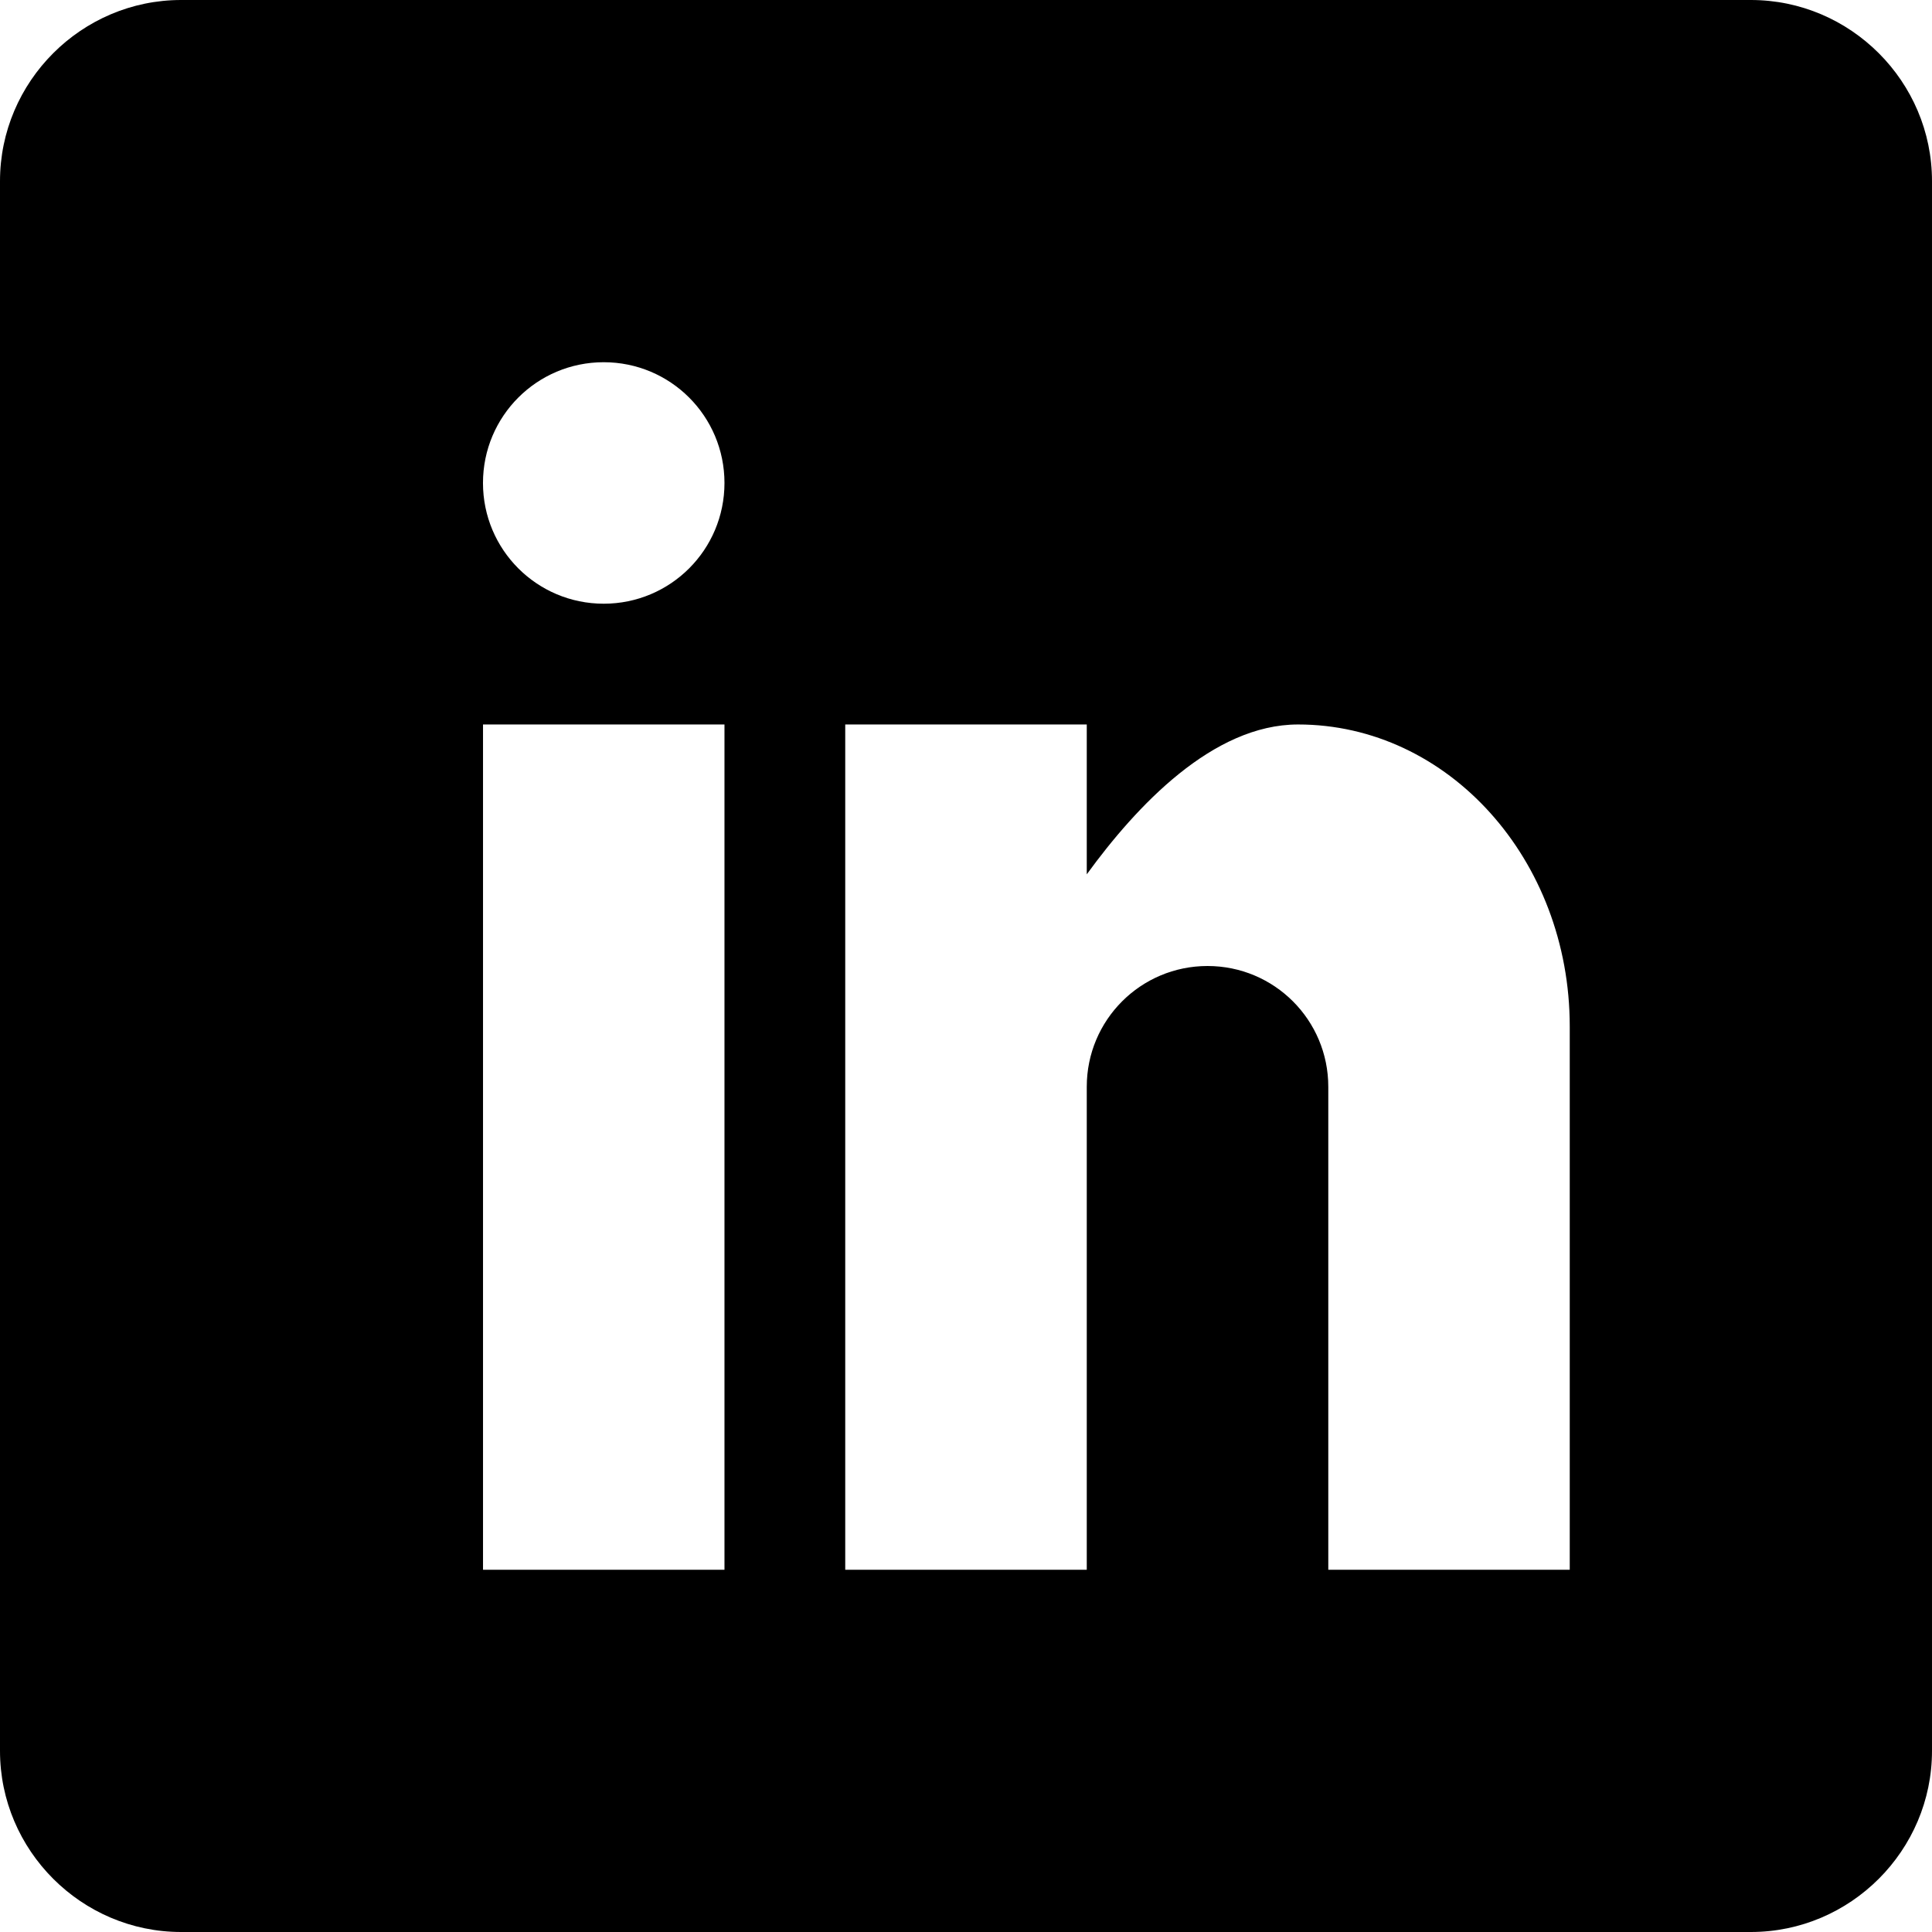
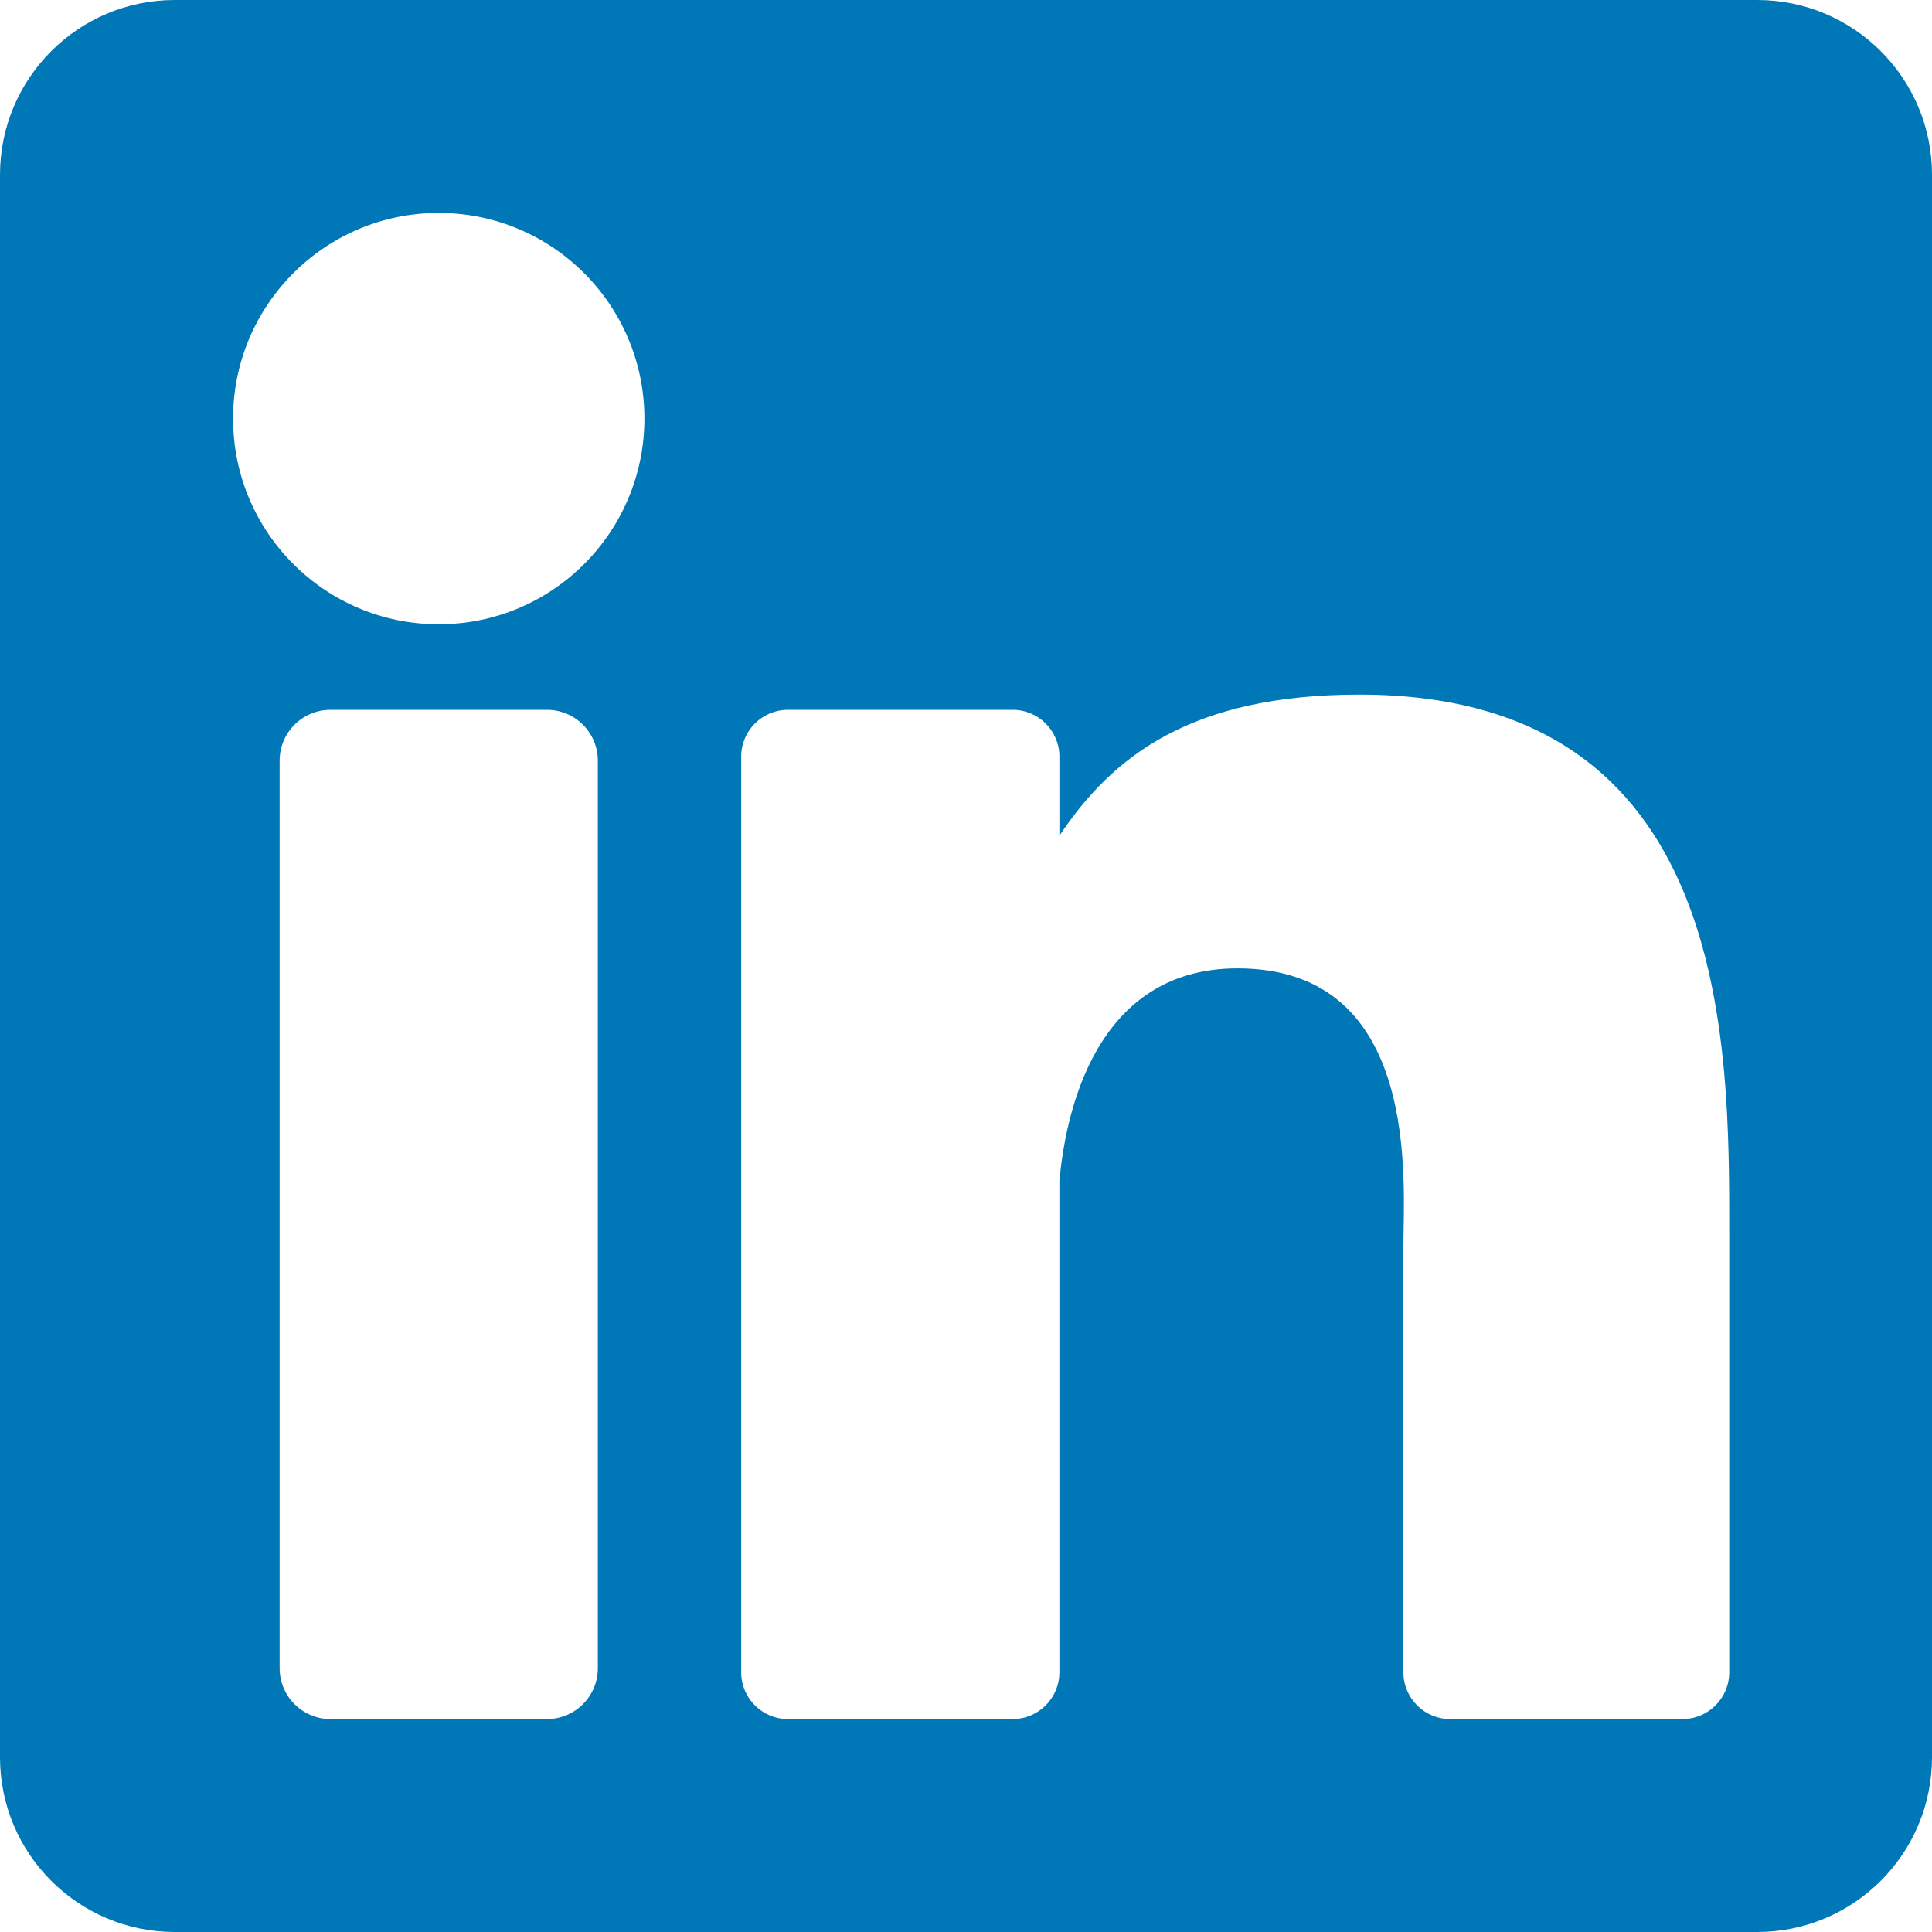
- <svg xmlns="http://www.w3.org/2000/svg" width="64" height="64" shape-rendering="geometricPrecision" text-rendering="geometricPrecision" image-rendering="optimizeQuality" fill-rule="evenodd" clip-rule="evenodd" viewBox="0 0 640 640">
-   <path d="M579.999 0H60C27 0 0 27 0 60v520c0 33 27 60 60 60h519.999c33 0 60-27 60-60V60c0-33-27-60-60-60zM239.991 519.999h-79.985V239.992h79.985v280.007zm-40.004-320.012c-22.11 0-39.993-17.882-39.993-39.993 0-22.122 17.882-40.004 39.993-40.004 22.122 0 40.004 17.882 40.004 40.004 0 22.11-17.882 39.993-40.004 39.993zm320.012 320.012h-79.986V360.005c0-22.122-17.893-40.004-40.004-40.004-22.122 0-40.004 17.882-40.004 40.004v159.994h-80.01V239.992h80.01v49.642c16.476-22.654 41.752-49.642 69.993-49.642 49.76 0 90 44.764 90 100.005v180.002z" />
+ <svg xmlns="http://www.w3.org/2000/svg" version="1.1" id="Layer_1" x="0px" y="0px" viewBox="0 0 382 382" style="enable-background:new 0 0 382 382;" xml:space="preserve">
+   <path style="fill:#0077B7;" d="M347.445,0H34.555C15.471,0,0,15.471,0,34.555v312.889C0,366.529,15.471,382,34.555,382h312.889  C366.529,382,382,366.529,382,347.444V34.555C382,15.471,366.529,0,347.445,0z M118.207,329.844c0,5.554-4.502,10.056-10.056,10.056  H65.345c-5.554,0-10.056-4.502-10.056-10.056V150.403c0-5.554,4.502-10.056,10.056-10.056h42.806  c5.554,0,10.056,4.502,10.056,10.056V329.844z M86.748,123.432c-22.459,0-40.666-18.207-40.666-40.666S64.289,42.1,86.748,42.1  s40.666,18.207,40.666,40.666S109.208,123.432,86.748,123.432z M341.91,330.654c0,5.106-4.14,9.246-9.246,9.246H286.73  c-5.106,0-9.246-4.14-9.246-9.246v-84.168c0-12.556,3.683-55.021-32.813-55.021c-28.309,0-34.051,29.066-35.204,42.11v97.079  c0,5.106-4.139,9.246-9.246,9.246h-44.426c-5.106,0-9.246-4.14-9.246-9.246V149.593c0-5.106,4.14-9.246,9.246-9.246h44.426  c5.106,0,9.246,4.14,9.246,9.246v15.655c10.497-15.753,26.097-27.912,59.312-27.912c73.552,0,73.131,68.716,73.131,106.472  L341.91,330.654L341.91,330.654z" />
+   <g>
+ </g>
+   <g>
+ </g>
+   <g>
+ </g>
+   <g>
+ </g>
+   <g>
+ </g>
+   <g>
+ </g>
+   <g>
+ </g>
+   <g>
+ </g>
+   <g>
+ </g>
+   <g>
+ </g>
+   <g>
+ </g>
+   <g>
+ </g>
+   <g>
+ </g>
+   <g>
+ </g>
+   <g>
+ </g>
</svg>
